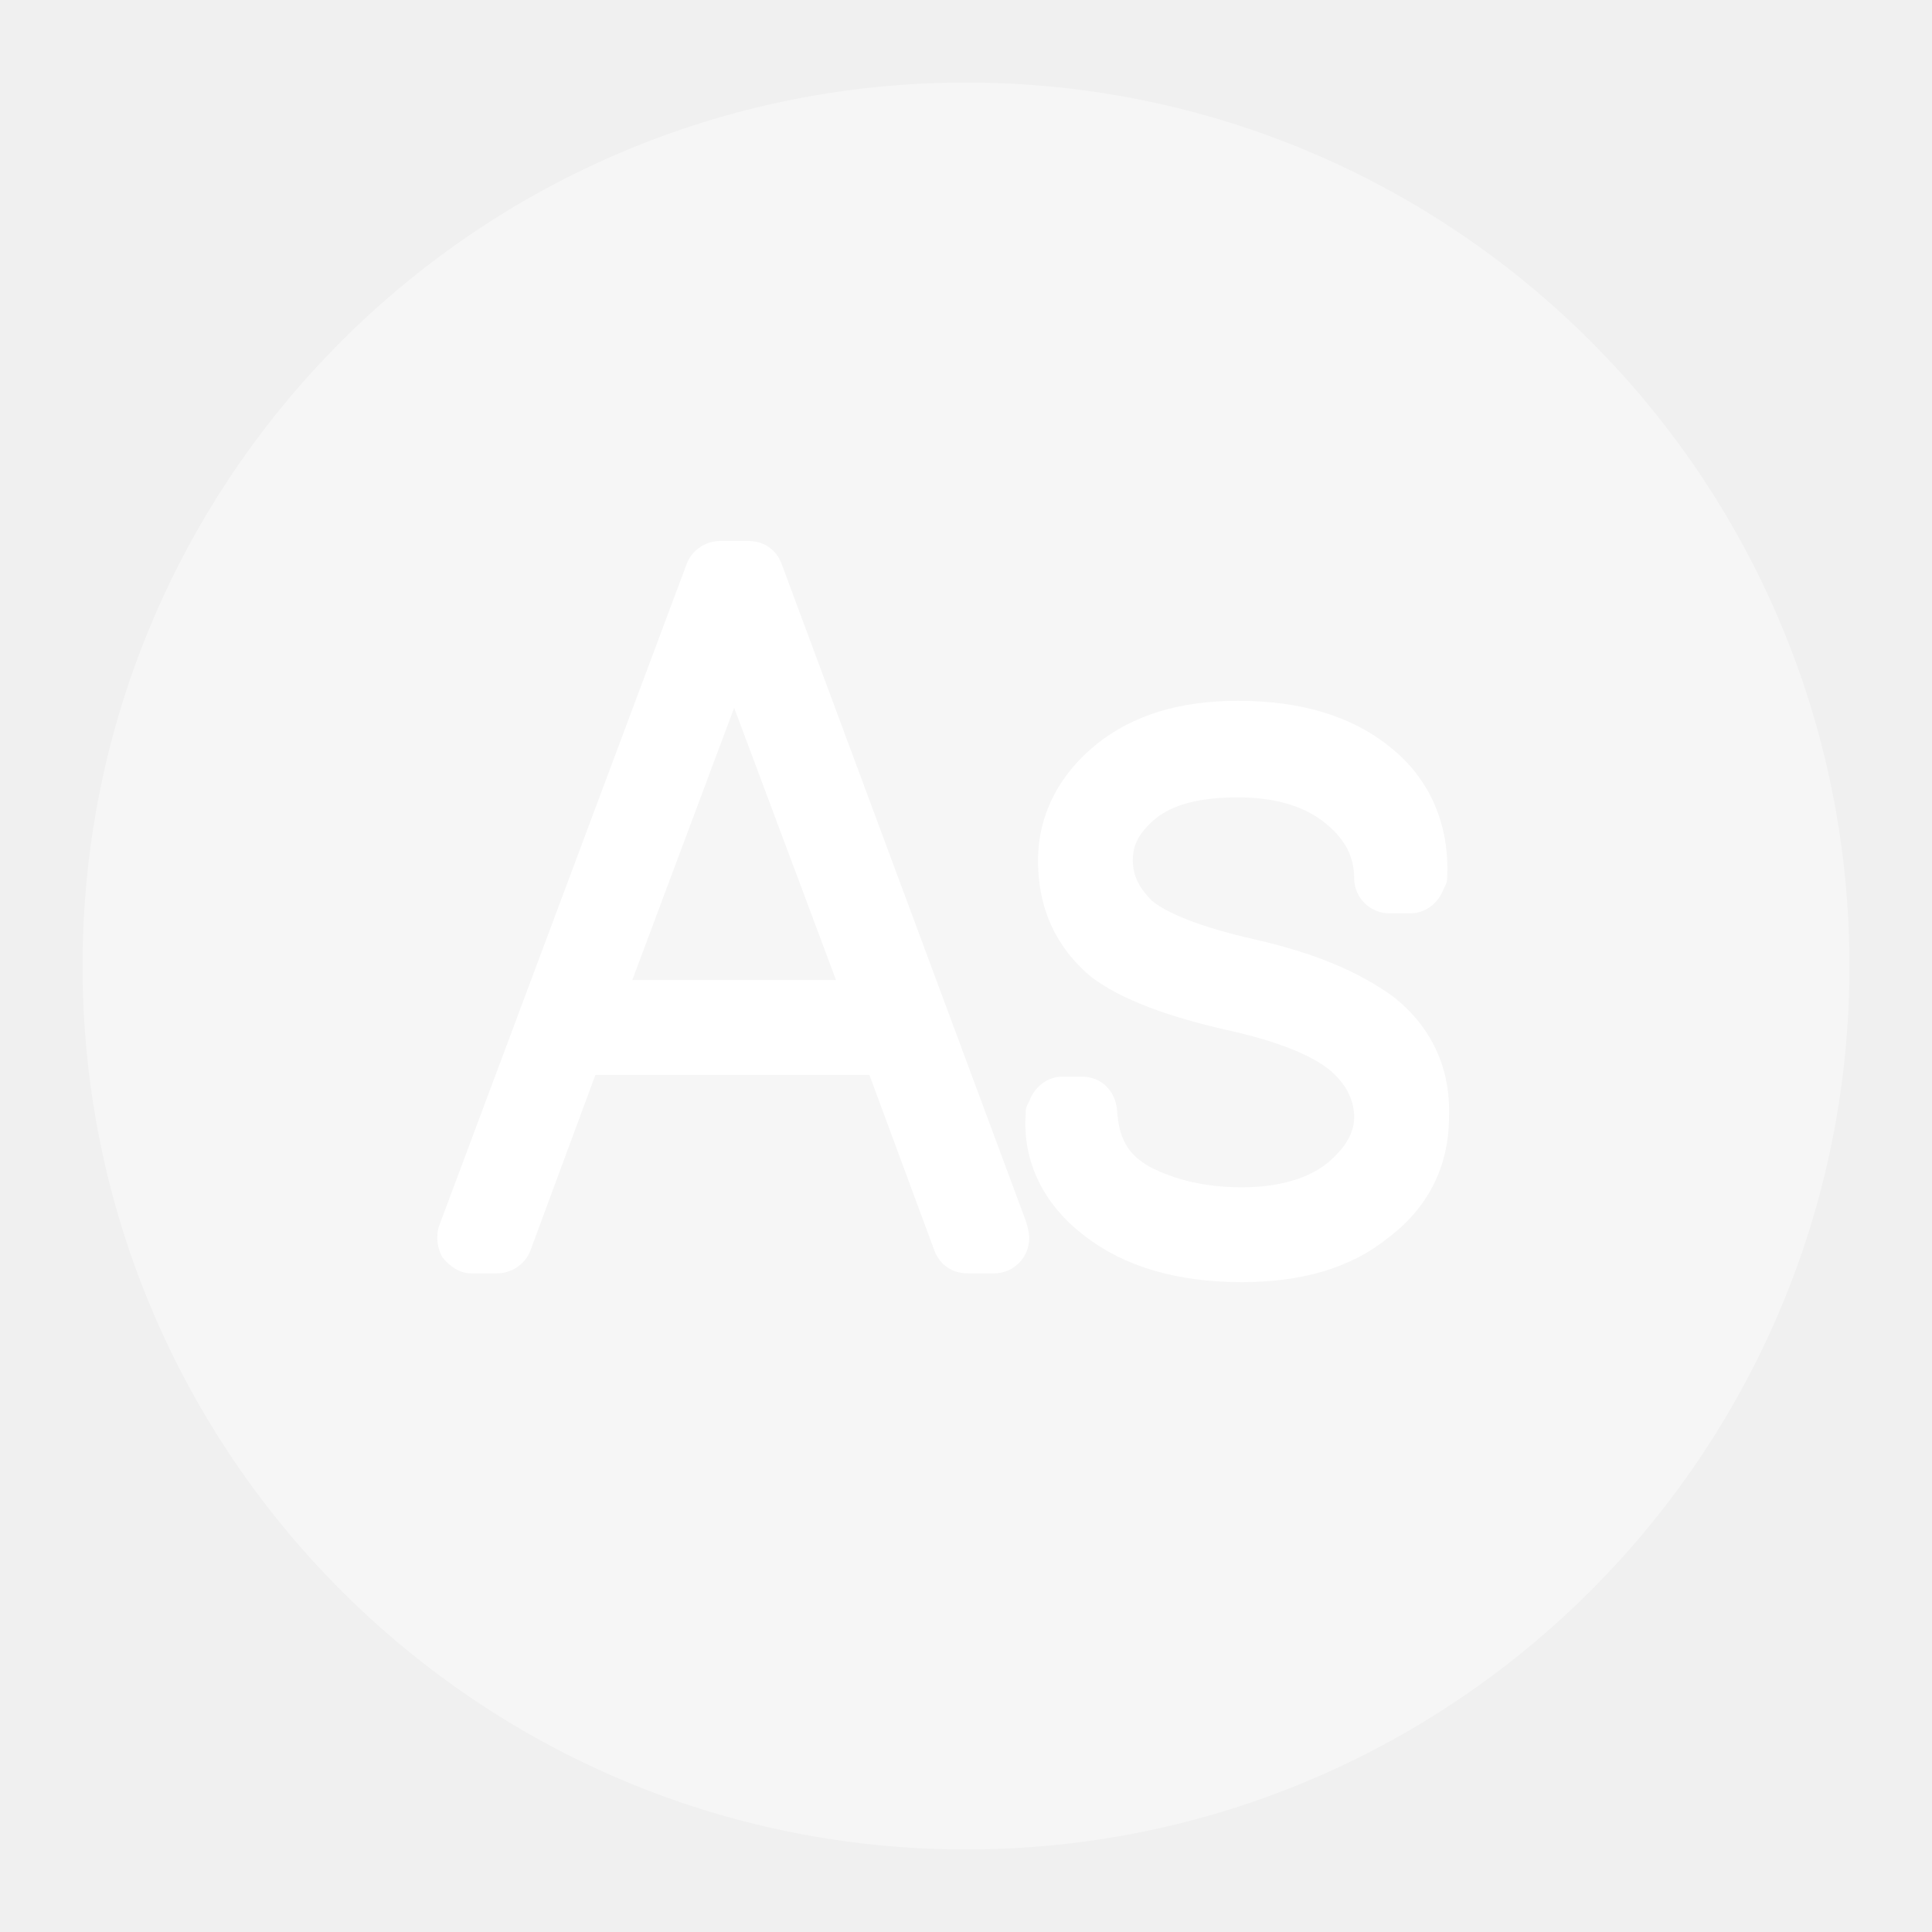
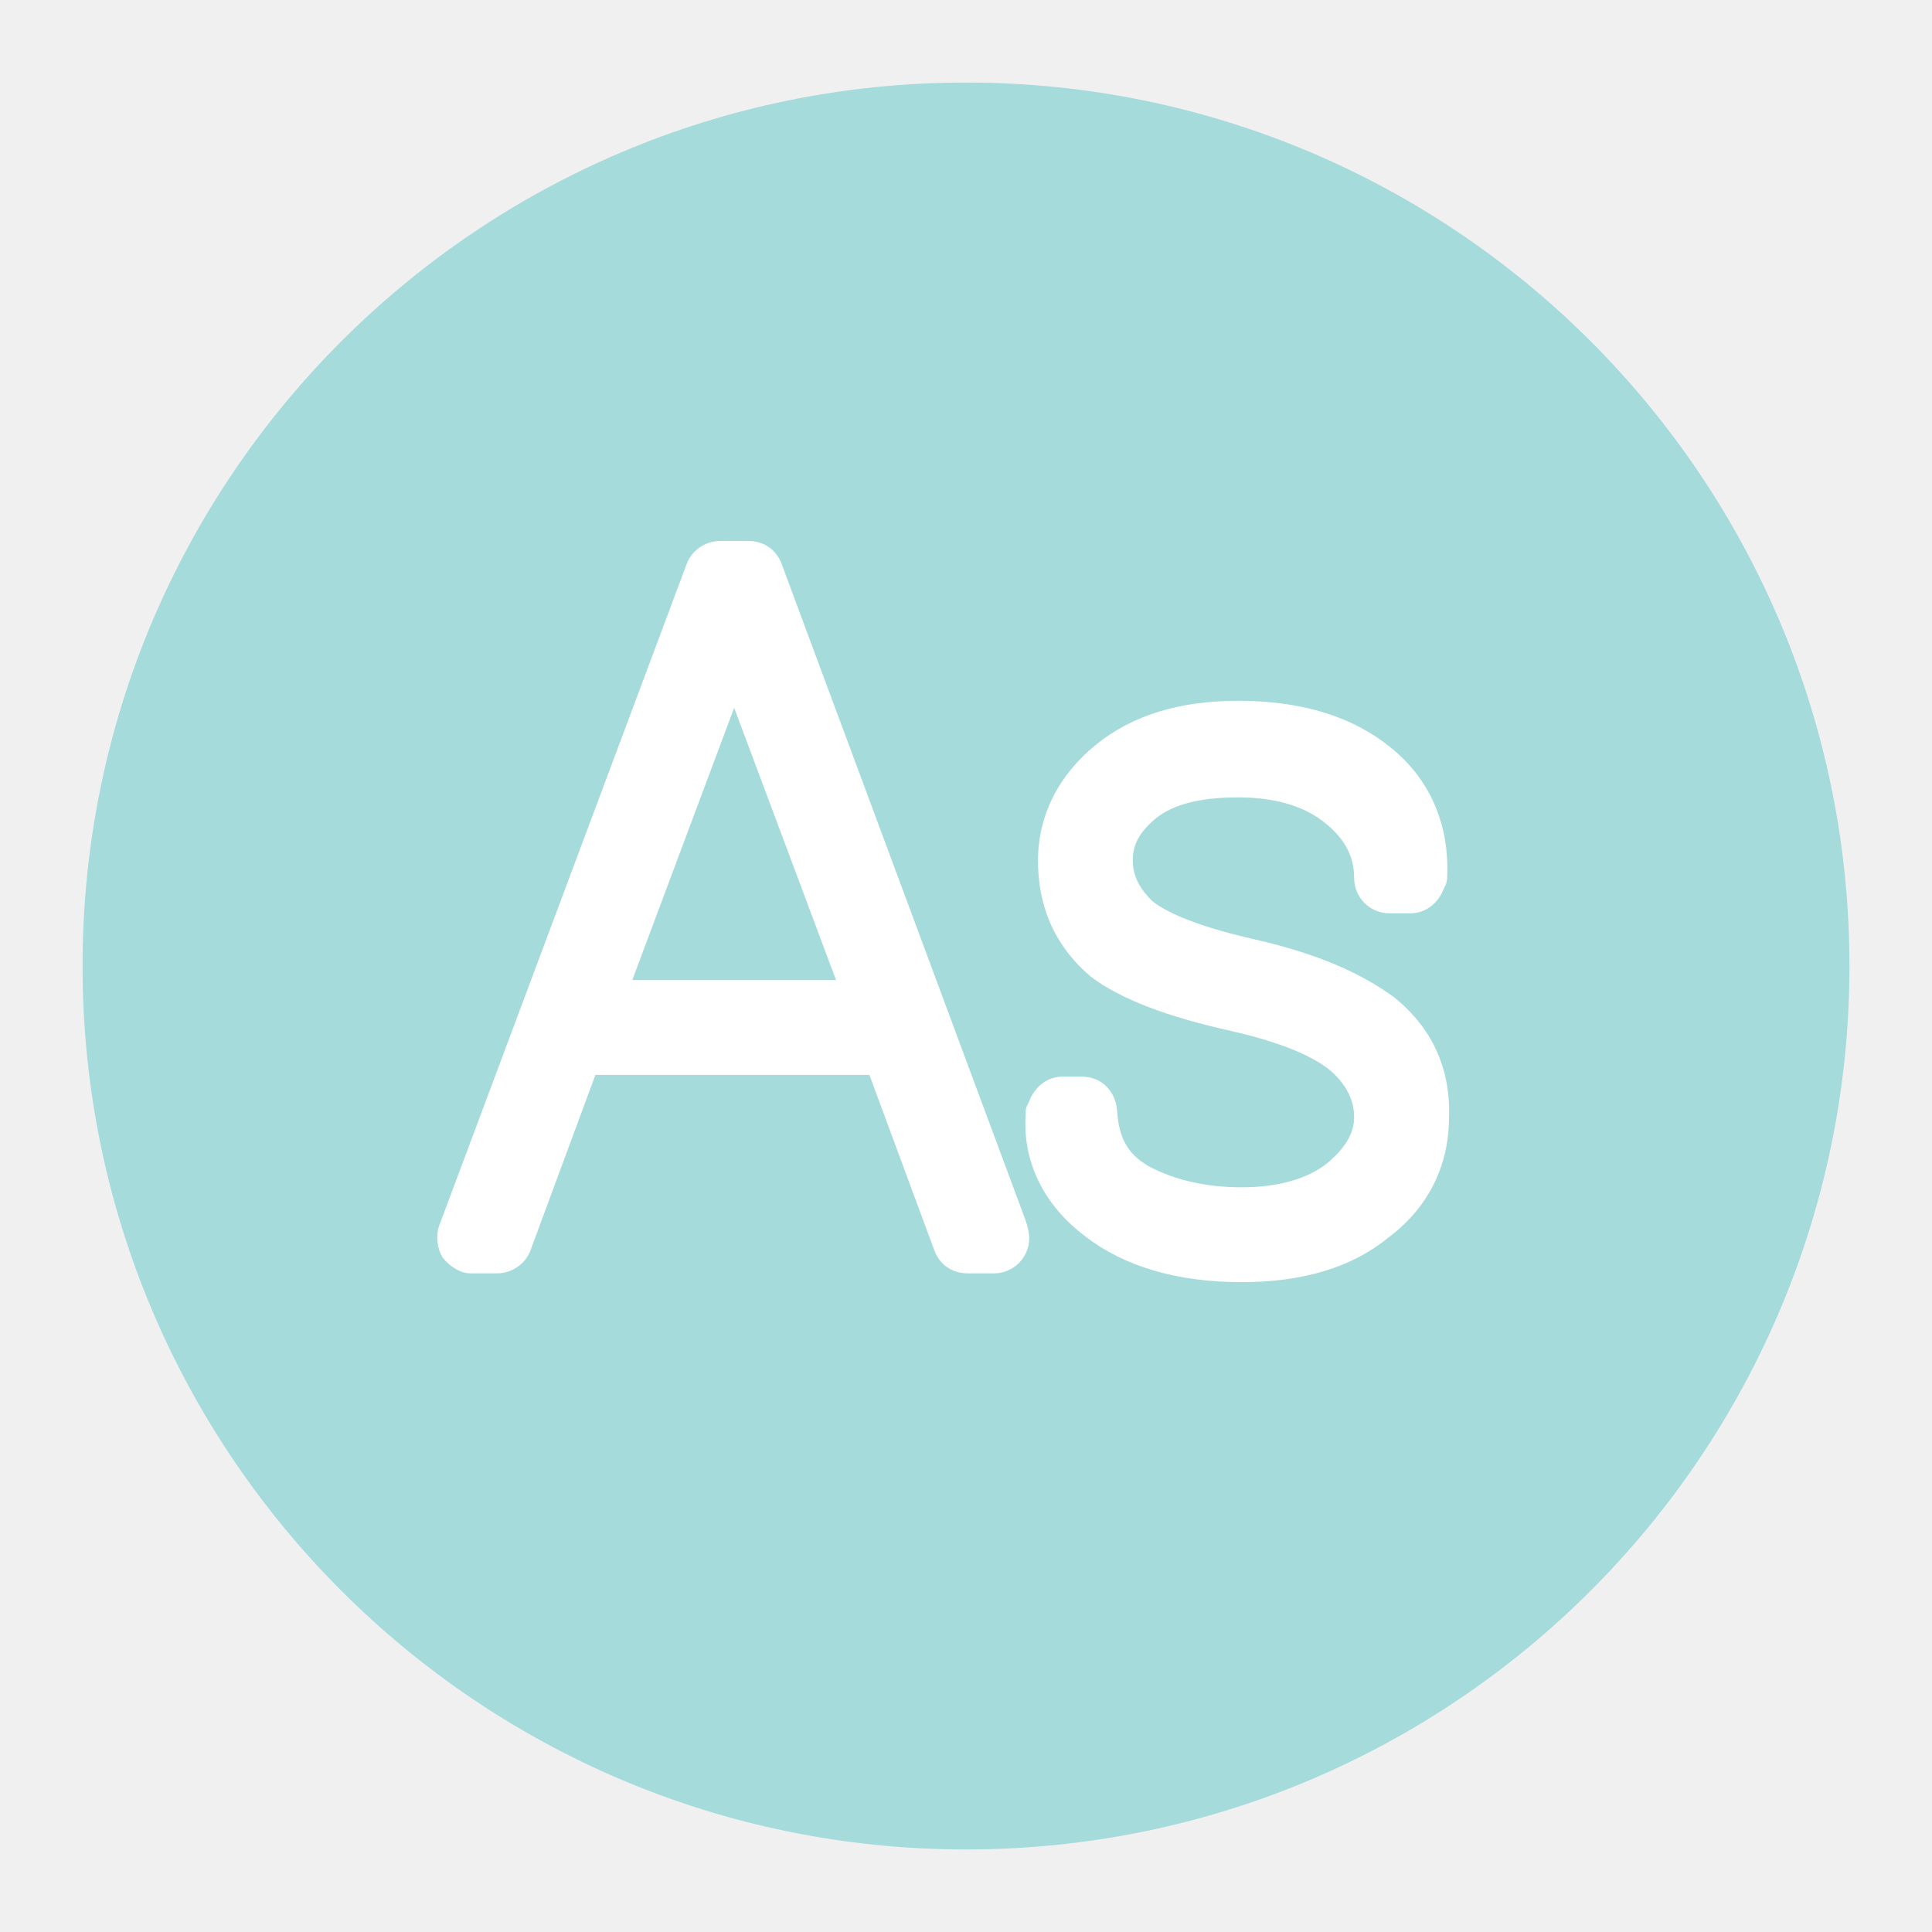
<svg xmlns="http://www.w3.org/2000/svg" version="1.1" id="Layer_1" x="0px" y="0px" width="110px" height="110px" viewBox="0 0 110 110" enable-background="new 0 0 110 110" xml:space="preserve">
-   <g id="label_1_" opacity="0.4">
-     <circle fill="#FFFFFF" cx="55" cy="55" r="50.3" />
-   </g>
+   <circle fill="#a5dbdb" cx="55" cy="55" r="50.3" />
  <g>
    <path fill="#FFFFFF" d="M44.5,32.1c-0.3-0.8-1-1.3-1.9-1.3H41c-0.8,0-1.6,0.5-1.9,1.3L25,69.8c-0.2,0.6-0.1,1.3,0.2,1.8   c0.4,0.5,1,0.9,1.6,0.9h1.5c0.8,0,1.6-0.5,1.9-1.3l3.7-10h15.6l3.7,10c0.3,0.8,1,1.3,1.9,1.3h1.5c0,0,0,0,0,0c1.1,0,2-0.9,2-2   c0-0.3-0.1-0.7-0.2-1L44.5,32.1z M36,55.8l5.8-15.5l5.8,15.5H36z" />
    <path fill="#FFFFFF" d="M79.4,56.8c-1.9-1.4-4.4-2.5-7.9-3.3c-4-0.9-5.4-1.8-5.9-2.2c-0.7-0.7-1.1-1.4-1.1-2.3   c0-0.6,0.1-1.4,1.3-2.4c1-0.8,2.5-1.2,4.7-1.2c2.1,0,3.8,0.5,5,1.5c1.1,0.9,1.6,1.9,1.6,3.1c0,1.1,0.9,2,2,2h1.2   c0.9,0,1.6-0.6,1.9-1.4l0.1-0.2c0.1-0.2,0.1-0.4,0.1-0.6c0.1-2.9-1-5.5-3.3-7.3c-2.1-1.7-5-2.6-8.6-2.6c-3.3,0-6,0.8-8.1,2.5   c-2.1,1.7-3.3,4-3.3,6.6c0,3.5,1.7,5.5,3,6.6c1.7,1.3,4.4,2.3,8,3.1c3.5,0.8,5,1.7,5.7,2.3c0.9,0.8,1.3,1.7,1.3,2.6   c0,0.6-0.2,1.5-1.5,2.6c-1.1,0.9-2.8,1.4-4.9,1.4c-2,0-3.8-0.4-5.3-1.2c-1.2-0.7-1.7-1.6-1.8-3.2c-0.1-1.1-0.9-1.9-2-1.9h-1.1   c-0.9,0-1.6,0.6-1.9,1.4l-0.1,0.2c-0.1,0.2-0.1,0.3-0.1,0.5c-0.2,2.7,1,5.2,3.4,7c2.2,1.7,5.2,2.6,8.9,2.6c3.4,0,6.2-0.8,8.3-2.5   c2.3-1.7,3.5-4.1,3.5-6.9C82.6,60.8,81.5,58.5,79.4,56.8z" />
  </g>
</svg>
